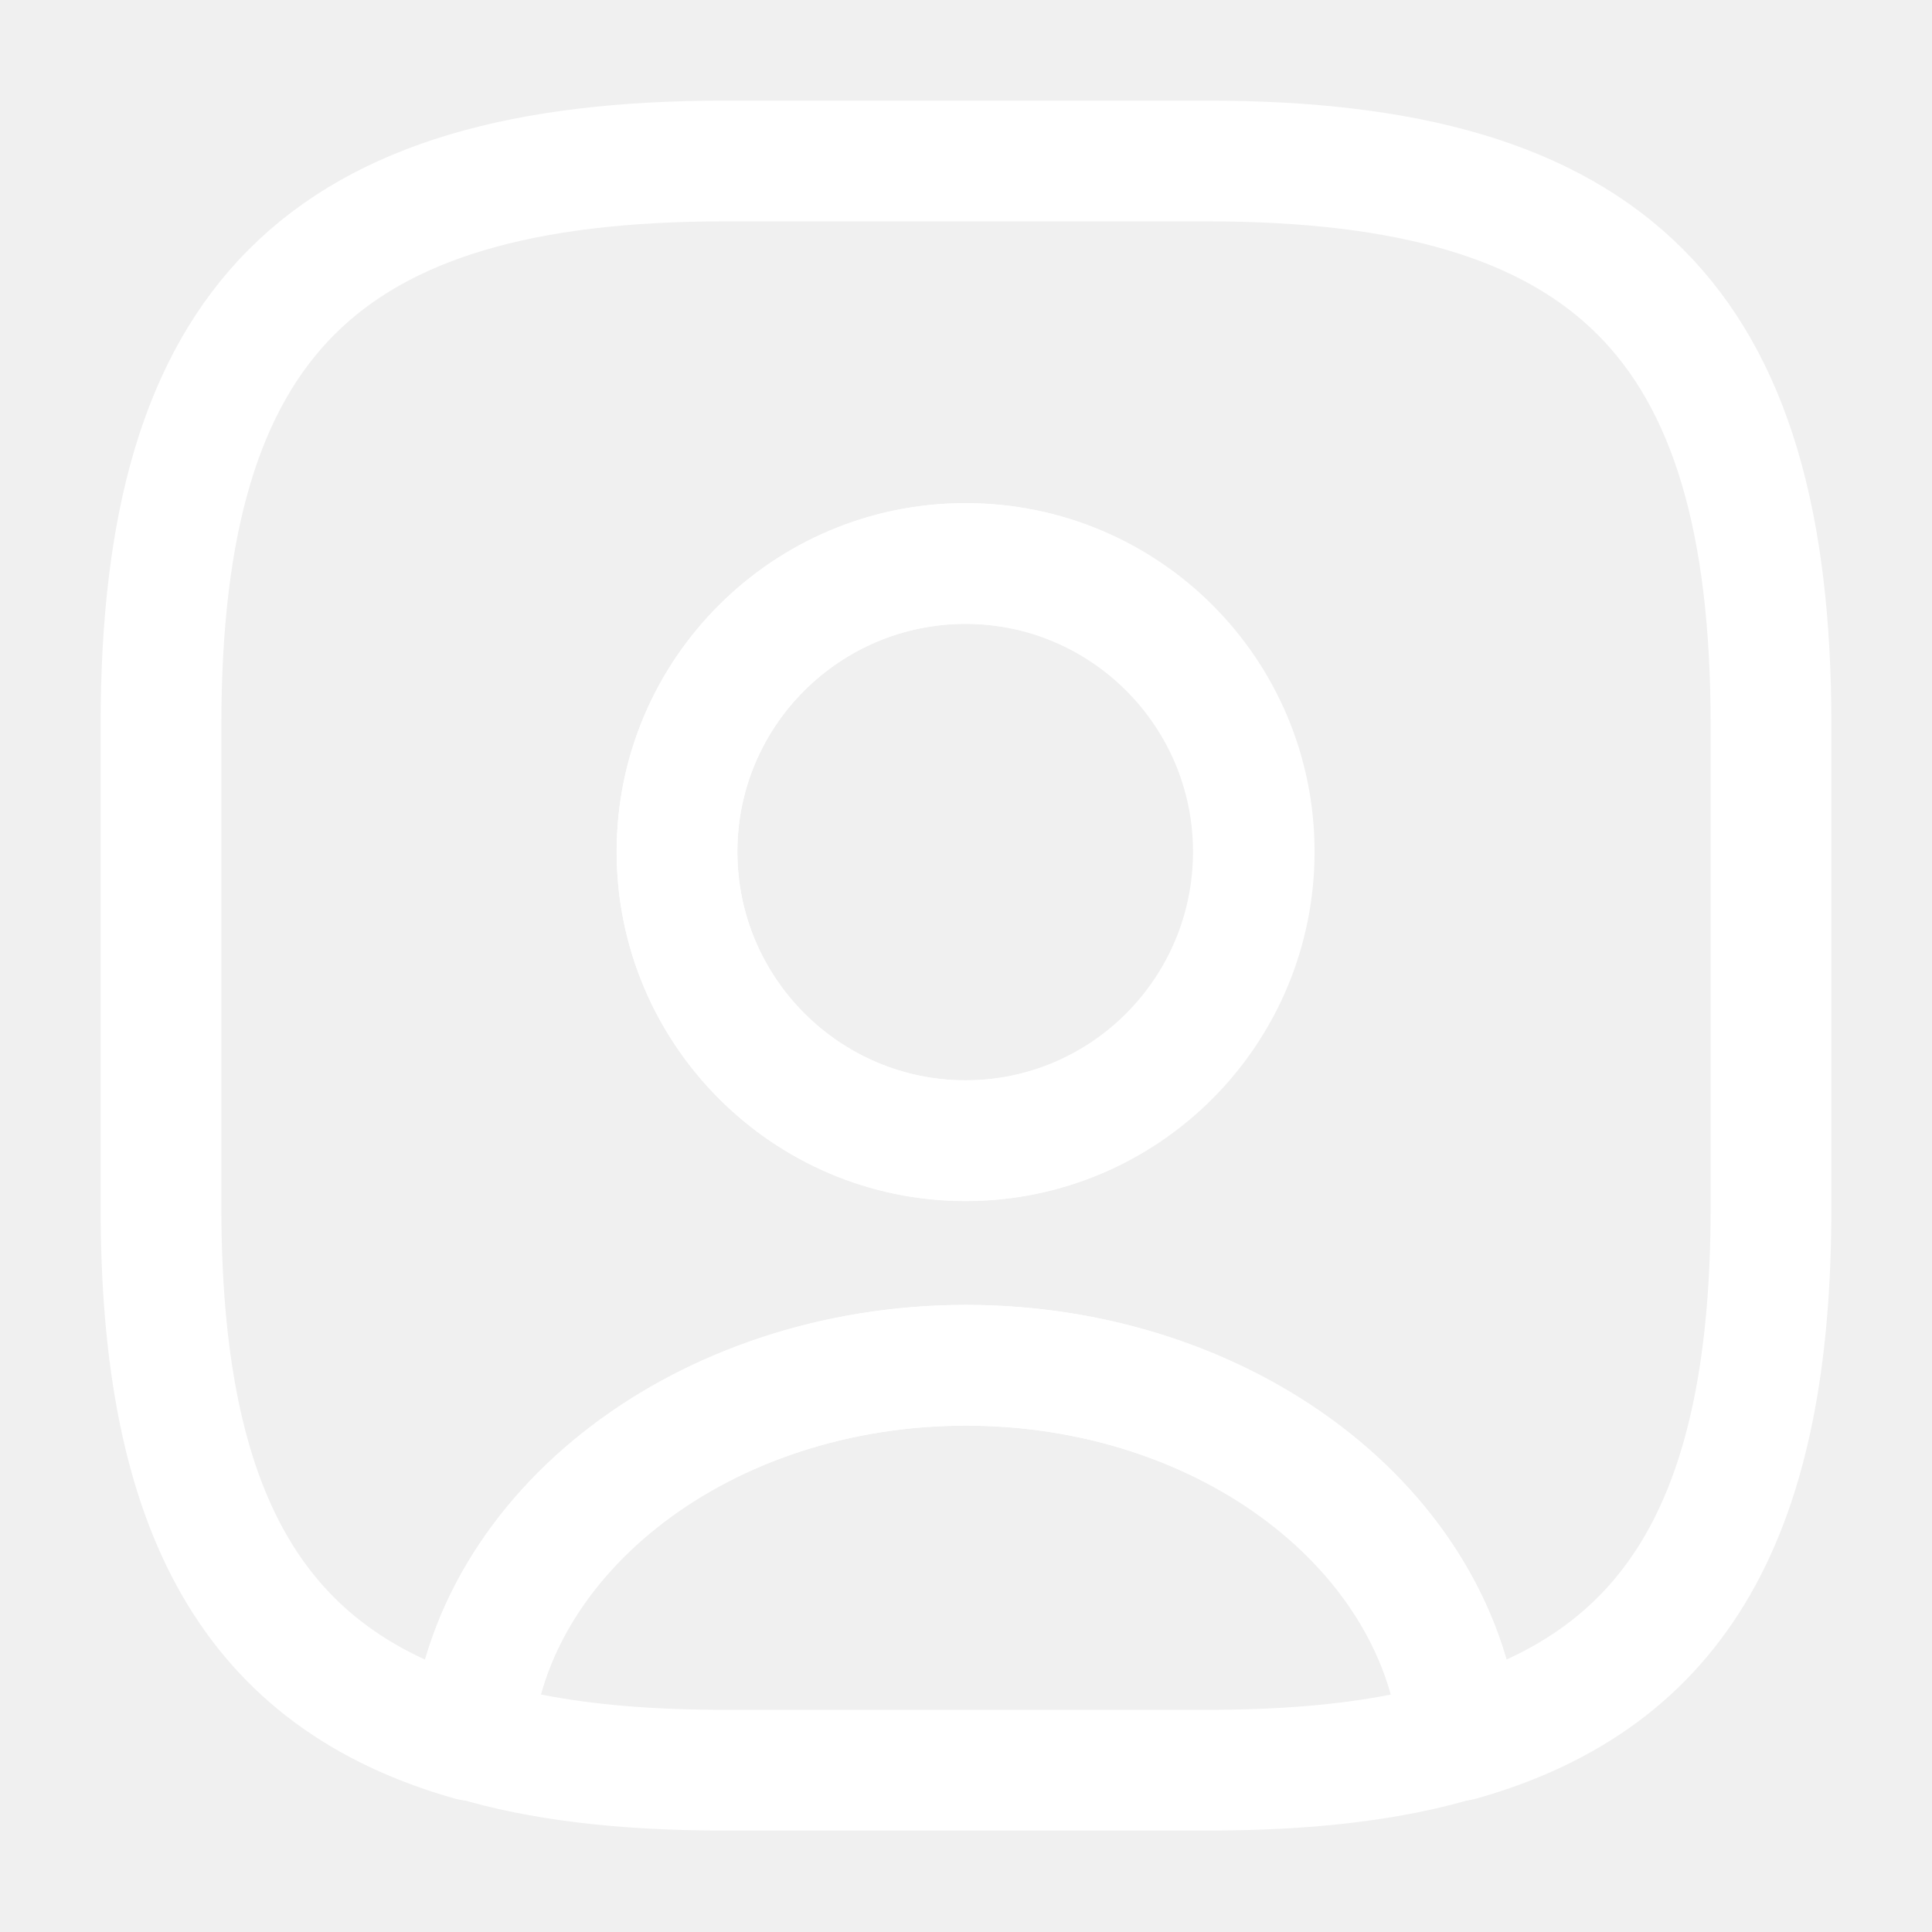
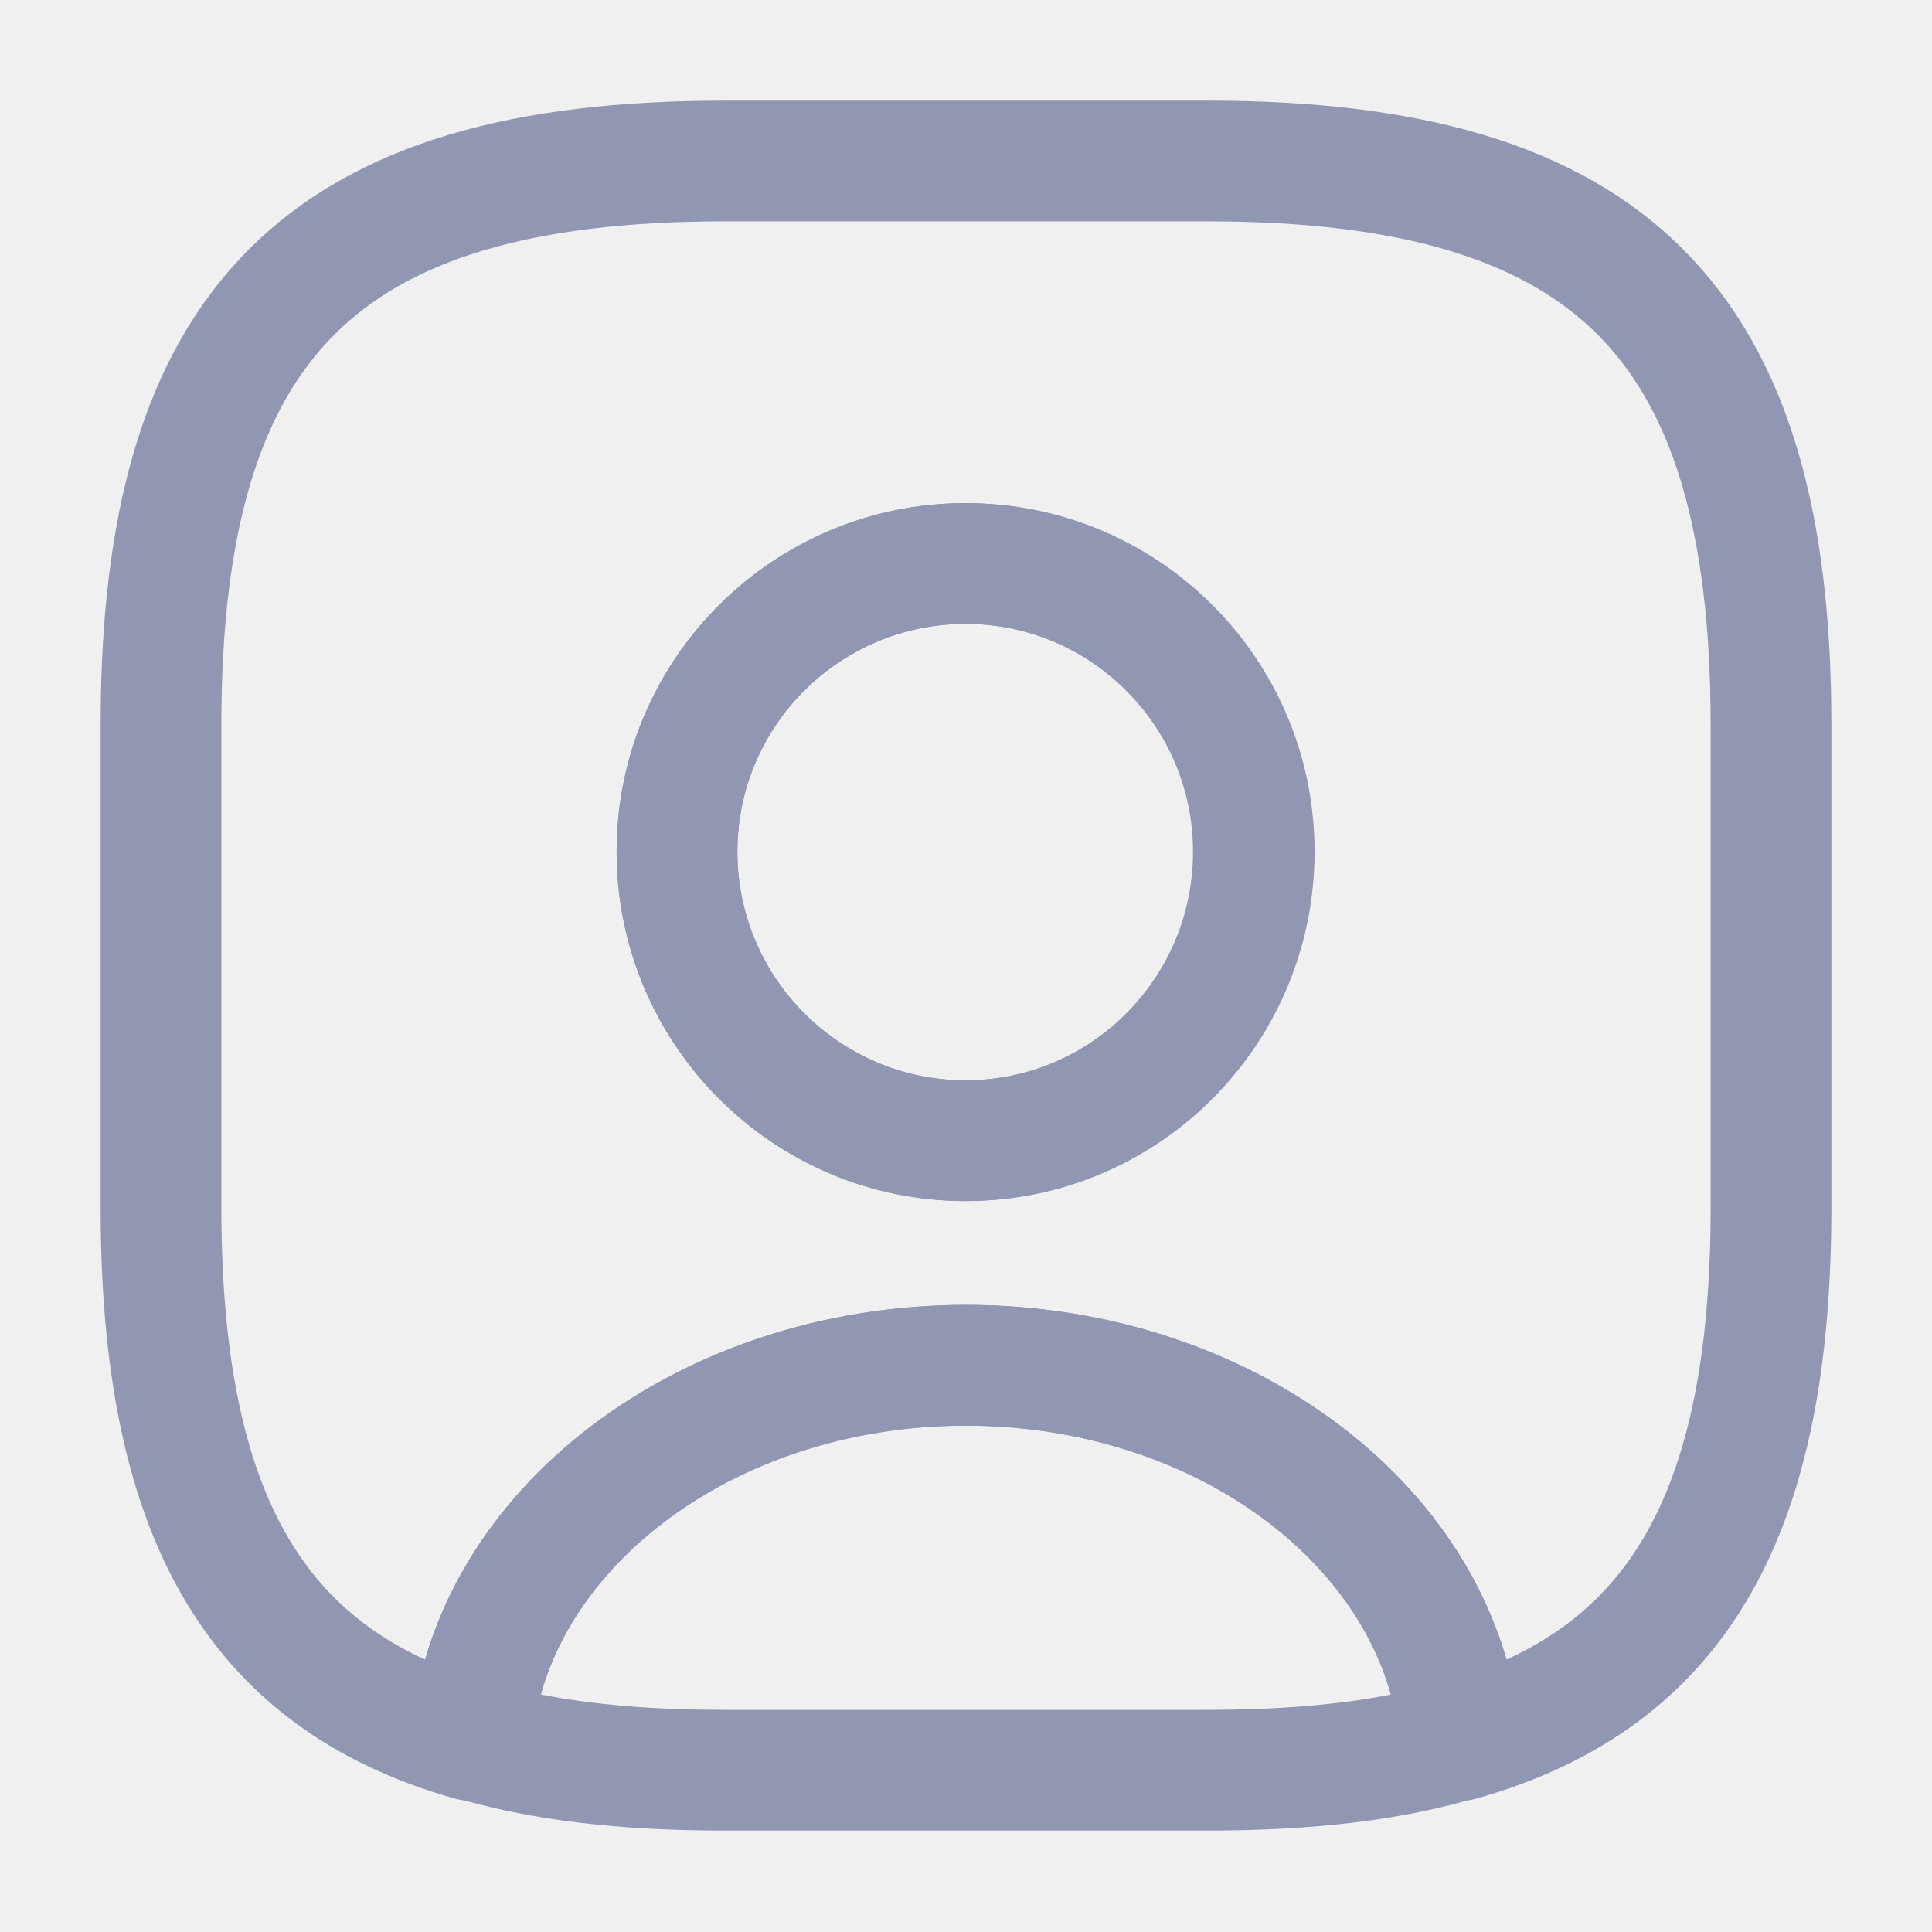
<svg xmlns="http://www.w3.org/2000/svg" width="24" height="24" viewBox="0 0 24 24" fill="none">
  <defs>
    <clipPath id="clip501_142">
      <rect id="user-square 1" width="24" height="24" fill="white" fill-opacity="0" />
    </clipPath>
  </defs>
-   <rect id="user-square 1" width="24" height="24" fill="#FFFFFF" fill-opacity="0" />
+   <rect id="user-square 1" width="24" height="24" fill="#9197B3" fill-opacity="0" />
  <g clip-path="url(#clip501_142)">
-     <path id="Vector" d="M15 22.74L9 22.74C7.68 22.74 6.58 22.61 5.65 22.33C5.31 22.23 5.09 21.9 5.11 21.55C5.36 18.56 8.39 16.21 12 16.21C15.61 16.21 18.63 18.55 18.89 21.55C18.92 21.91 18.7 22.23 18.35 22.33C17.42 22.61 16.32 22.74 15 22.74ZM6.72 21.05C7.38 21.18 8.13 21.24 9 21.24L15 21.24C15.87 21.24 16.62 21.18 17.28 21.05C16.75 19.13 14.56 17.71 12 17.71C9.44 17.71 7.25 19.13 6.72 21.05Z" fill="#FFFFFF" fill-opacity="1" fill-rule="nonzero" />
-     <path id="Vector" d="M9 2C4 2 2 4 2 9L2 15C2 18.78 3.14 20.85 5.85 21.62C6.08 19.02 8.75 16.96 12 16.96C15.25 16.96 17.92 19.02 18.14 21.62C20.86 20.85 22 18.78 22 15L22 9C22 4 20 2 15 2L9 2ZM8.41 10.58C8.41 8.6 10.02 7 12 7C13.98 7 15.58 8.6 15.58 10.58C15.58 12.56 13.98 14.17 12 14.17C10.02 14.17 8.41 12.56 8.41 10.58Z" stroke="#FFFFFF" stroke-opacity="1" stroke-width="1.5" stroke-linejoin="round" />
-     <path id="Vector" d="M11.99 14.92C9.6 14.92 7.66 12.97 7.66 10.58C7.66 8.19 9.6 6.25 11.99 6.25C14.38 6.25 16.32 8.19 16.32 10.58C16.32 12.97 14.38 14.92 11.99 14.92ZM11.99 7.75C10.43 7.75 9.16 9.02 9.16 10.58C9.16 12.15 10.43 13.42 11.99 13.42C13.55 13.42 14.82 12.15 14.82 10.58C14.82 9.02 13.55 7.75 11.99 7.75Z" fill="#FFFFFF" fill-opacity="1" fill-rule="nonzero" />
+     <path id="Vector" d="M15 22.74L9 22.74C7.68 22.74 6.58 22.61 5.65 22.33C5.31 22.23 5.09 21.9 5.11 21.55C5.36 18.56 8.39 16.21 12 16.21C15.61 16.21 18.63 18.55 18.89 21.55C18.92 21.91 18.7 22.23 18.35 22.33C17.42 22.61 16.32 22.74 15 22.74ZM6.72 21.05C7.38 21.18 8.13 21.24 9 21.24L15 21.24C15.87 21.24 16.62 21.18 17.28 21.05C16.75 19.13 14.56 17.71 12 17.71C9.44 17.71 7.25 19.13 6.72 21.05Z" fill="#9197B3" fill-opacity="1" fill-rule="nonzero" />
+     <path id="Vector" d="M9 2C4 2 2 4 2 9L2 15C2 18.78 3.14 20.85 5.85 21.62C6.08 19.02 8.75 16.96 12 16.96C15.25 16.96 17.92 19.02 18.14 21.62C20.86 20.85 22 18.78 22 15L22 9C22 4 20 2 15 2L9 2ZM8.41 10.58C8.41 8.6 10.02 7 12 7C13.98 7 15.58 8.6 15.58 10.58C15.58 12.56 13.98 14.17 12 14.17C10.02 14.17 8.41 12.56 8.41 10.58Z" stroke="#9197B3" stroke-opacity="1" stroke-width="1.5" stroke-linejoin="round" />
+     <path id="Vector" d="M11.99 14.92C9.6 14.92 7.66 12.97 7.66 10.58C7.66 8.19 9.6 6.25 11.99 6.25C14.38 6.25 16.32 8.19 16.32 10.58C16.32 12.97 14.38 14.92 11.99 14.92ZM11.99 7.75C10.43 7.75 9.16 9.02 9.16 10.58C9.16 12.15 10.43 13.42 11.99 13.42C13.55 13.42 14.82 12.15 14.82 10.58C14.82 9.02 13.55 7.75 11.99 7.75Z" fill="#9197B3" fill-opacity="1" fill-rule="nonzero" />
  </g>
</svg>
